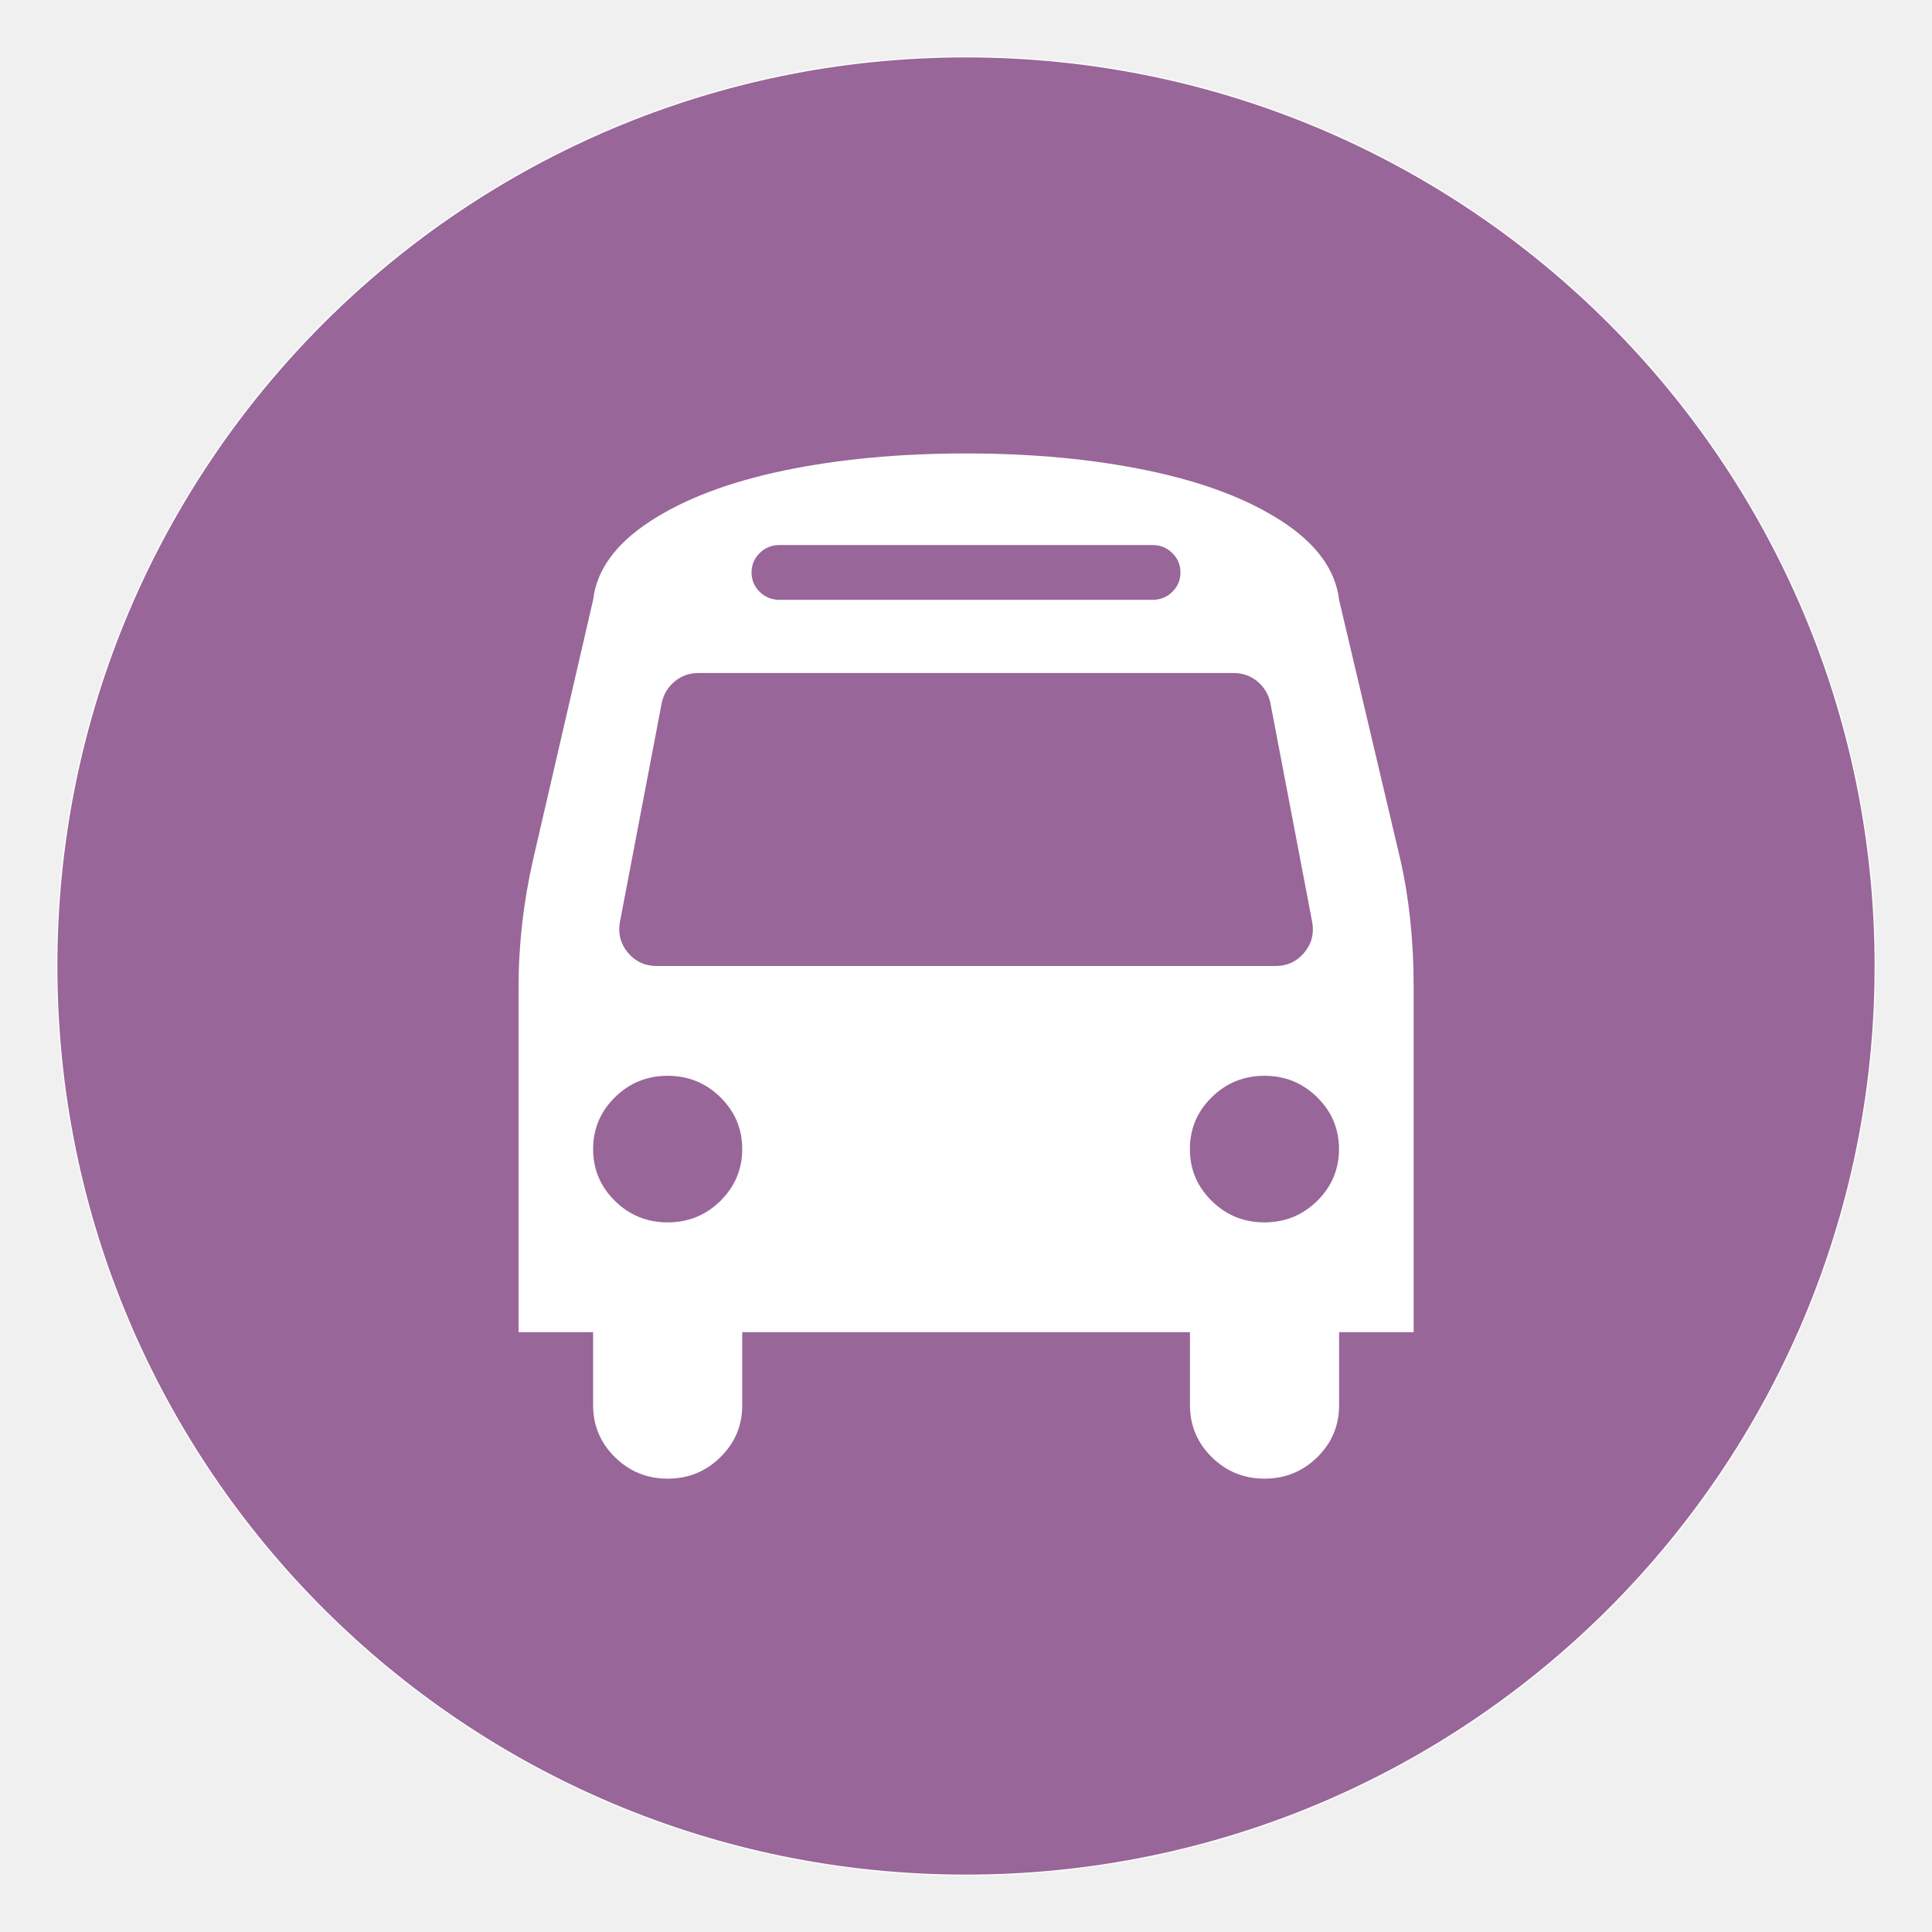
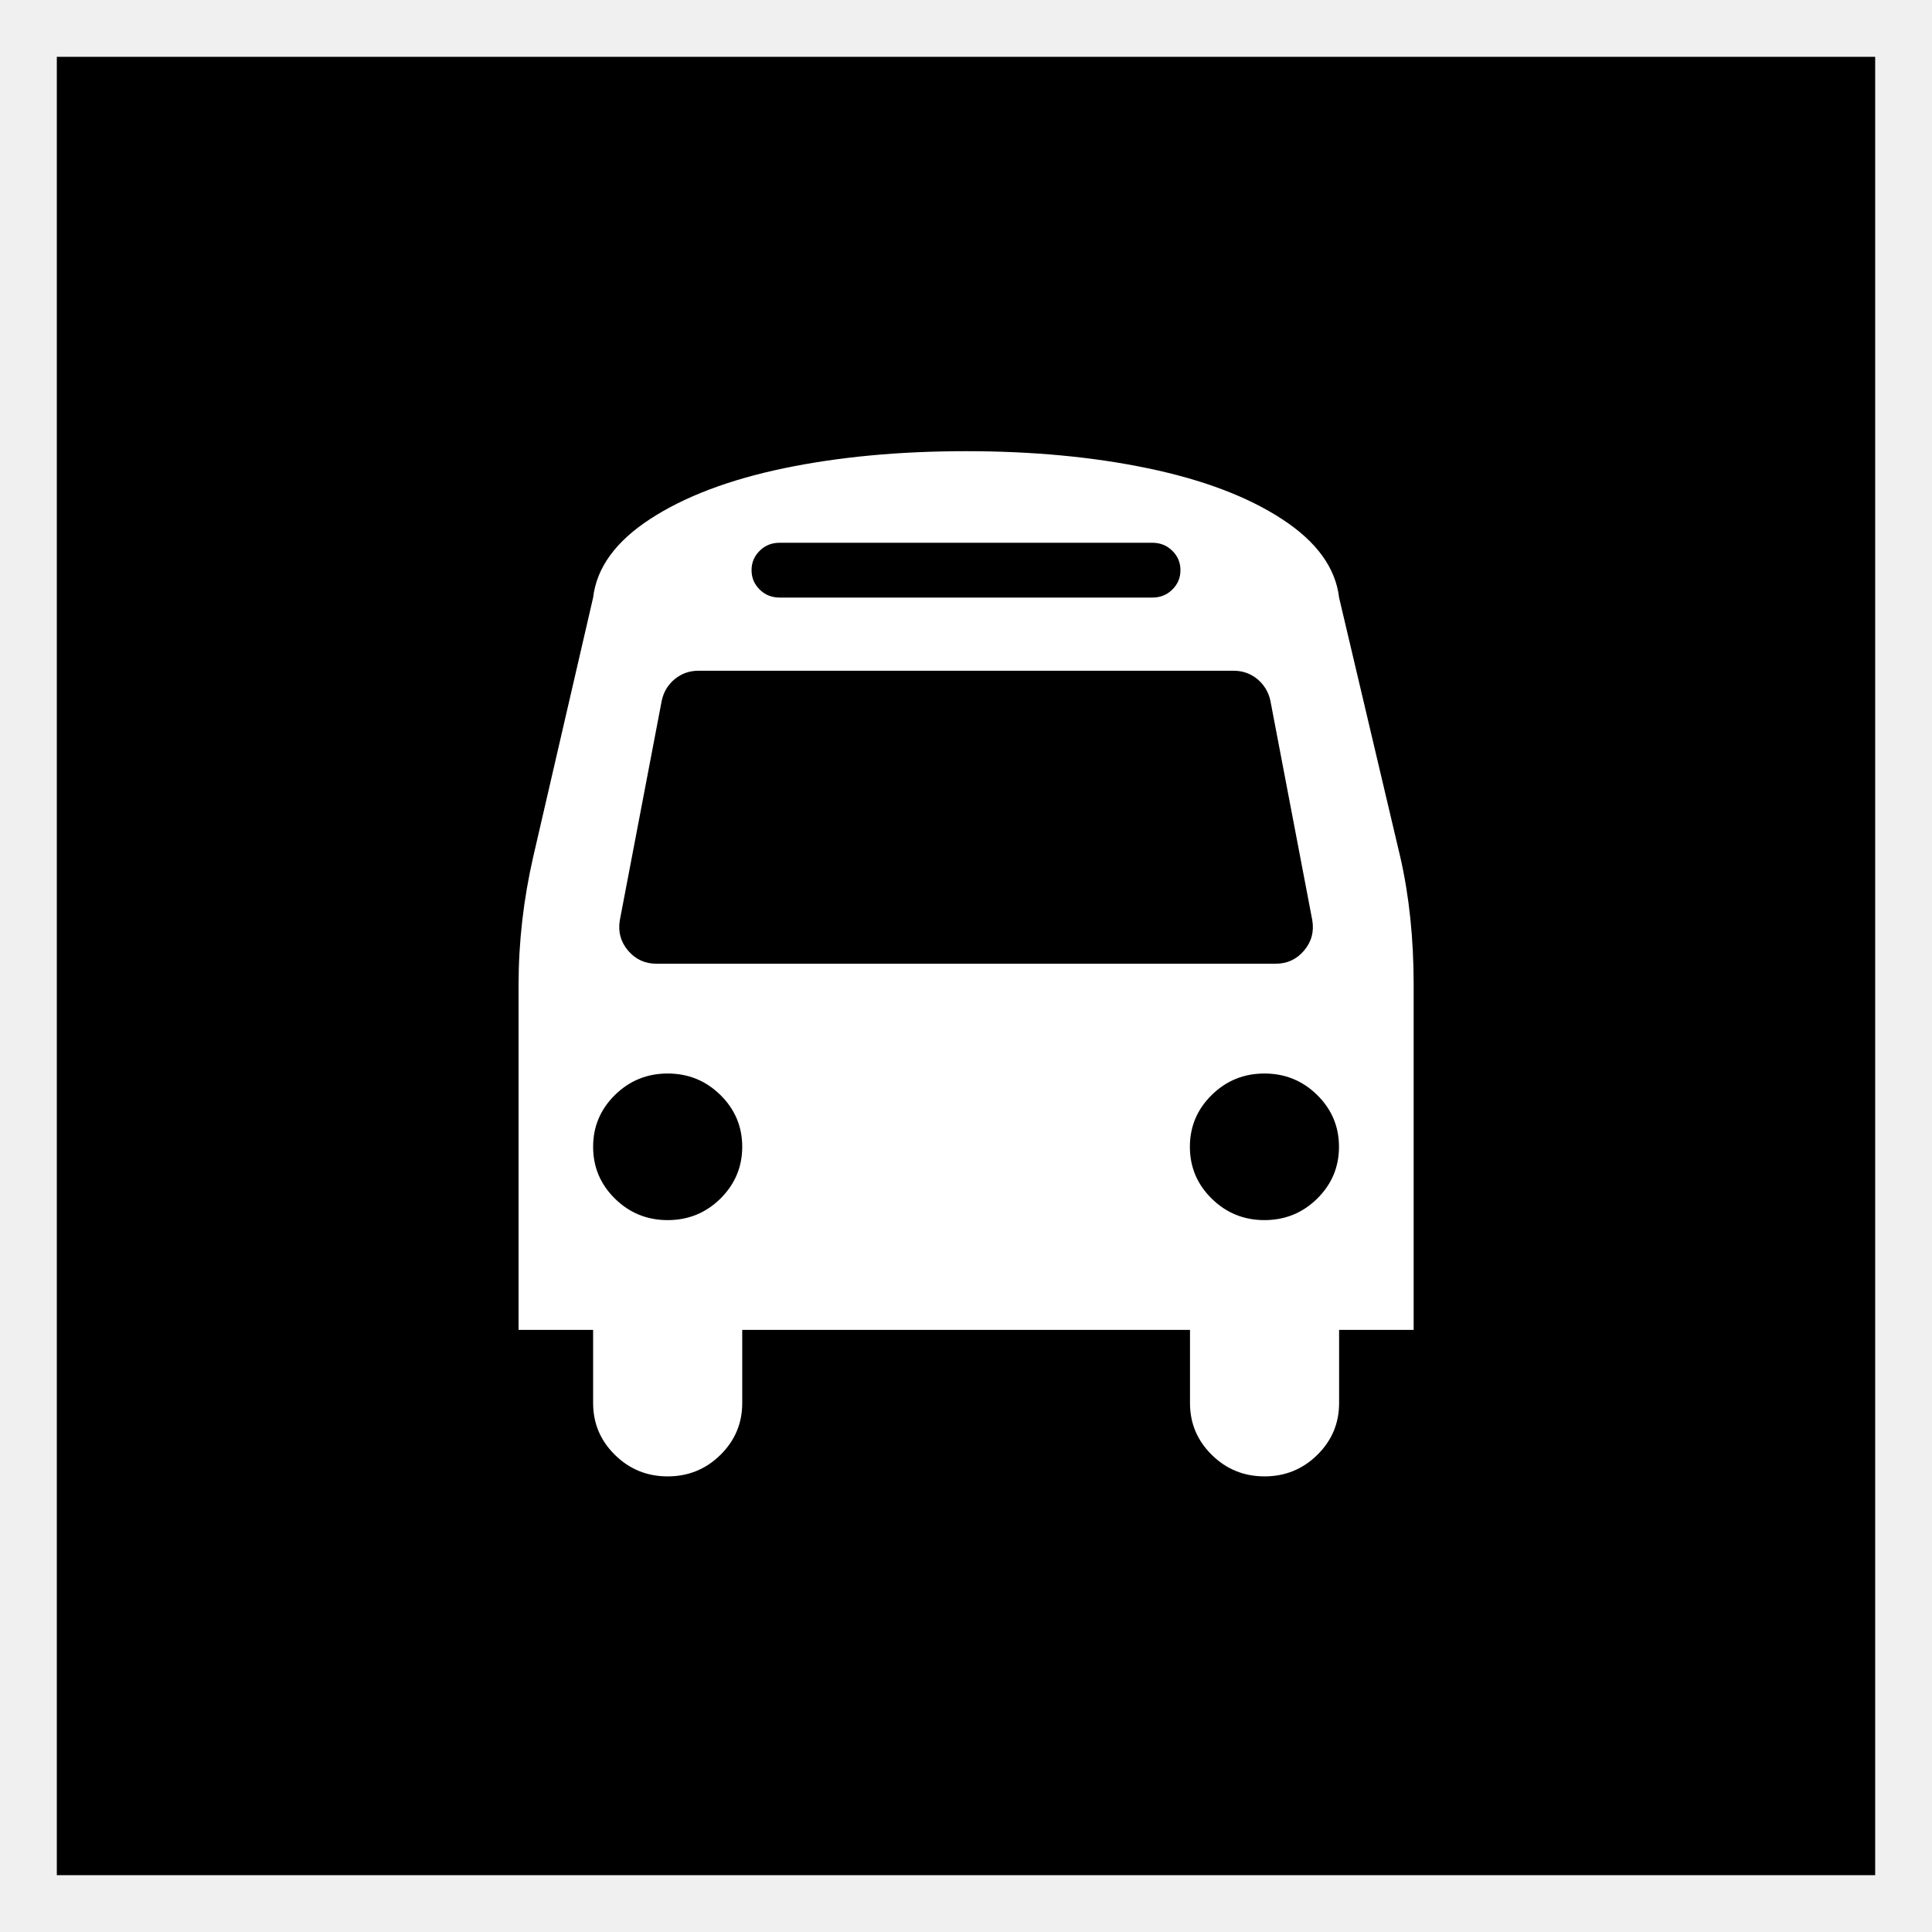
<svg xmlns="http://www.w3.org/2000/svg" version="1.1" id="Layer_1" x="0px" y="0px" viewBox="0 0 1700 1700" style="enable-background:new 0 0 1700 1700;" xml:space="preserve">
-   <style type="text/css">
+   <defs id="defs14" />
+   <style type="text/css" id="style2">
	.st0{fill:none;}
	.st1{fill:#996699;stroke:#FFFFFF;}
	.st2{fill:#FFFFFF;}
</style>
+   <rect id="rect3722" width="1600" height="1600" x="50" y="50" style="stroke-width:0.941" />
  <rect id="backgroundrect" y="-92" class="st0" width="1792" height="1792" />
-   <g>
-     <path id="svg_3" marker-start="" marker-end="" marker-mid="" class="st1" d="M50,850C50,408,408,50,850,50s800,358,800,800   s-358,800-800,800S50,1292,50,850z" />
-     <path id="svg_1" class="st2" d="M653.1,1011.1c0-17.8-6.4-33-19.2-45.6c-12.8-12.6-28.3-18.9-46.4-18.9c-18.1,0-33.6,6.3-46.4,18.9   c-12.8,12.6-19.2,27.8-19.2,45.6c0,17.8,6.4,33,19.2,45.6c12.8,12.6,28.3,18.9,46.4,18.9c18.1,0,33.6-6.3,46.4-18.9   C646.6,1044.1,653.1,1028.9,653.1,1011.1z M1178.2,1011.1c0-17.8-6.4-33-19.2-45.6c-12.8-12.6-28.3-18.9-46.4-18.9   s-33.6,6.3-46.4,18.9c-12.8,12.6-19.2,27.8-19.2,45.6c0,17.8,6.4,33,19.2,45.6c12.8,12.6,28.3,18.9,46.4,18.9s33.6-6.3,46.4-18.9   C1171.8,1044.1,1178.2,1028.9,1178.2,1011.1z M1154.7,811.7l-36.9-193.3c-1.7-7.7-5.6-14-11.5-18.9c-6-4.9-12.9-7.3-20.8-7.3H614.6   c-7.9,0-14.8,2.4-20.8,7.3c-6,4.9-9.8,11.2-11.5,18.9l-36.9,193.3c-1.7,10.1,0.7,19,7.2,26.7c6.5,7.7,14.9,11.6,25.1,11.6h544.7   c10.3,0,18.6-3.9,25.1-11.6C1154,830.7,1156.4,821.8,1154.7,811.7z M1038.7,503.7c0-6.7-2.4-12.4-7.2-17.1c-4.8-4.7-10.6-7-17.4-7   H685.9c-6.8,0-12.7,2.3-17.4,7c-4.8,4.7-7.2,10.4-7.2,17.1c0,6.7,2.4,12.4,7.2,17.1c4.8,4.7,10.6,7,17.4,7h328.2   c6.8,0,12.7-2.3,17.4-7C1036.3,516.1,1038.7,510.4,1038.7,503.7z M1243.9,868.6v303.6h-65.6v64.4c0,17.8-6.4,33-19.2,45.6   c-12.8,12.6-28.3,18.9-46.4,18.9s-33.6-6.3-46.4-18.9c-12.8-12.6-19.2-27.8-19.2-45.6v-64.4H653.1v64.4c0,17.8-6.4,33-19.2,45.6   c-12.8,12.6-28.3,18.9-46.4,18.9c-18.1,0-33.6-6.3-46.4-18.9c-12.8-12.6-19.2-27.8-19.2-45.6v-64.4h-65.6V868.6   c0-37.6,4.3-75,12.8-112.3l52.8-228.5c3.1-26.2,19.7-49.2,50-69c30.3-19.8,69.6-34.7,118-44.8C738.1,404,791.5,399,850,399   c58.5,0,111.9,5,160.3,15.1c48.4,10.1,87.7,25,118,44.8c30.3,19.8,46.9,42.8,50,69l53.9,228.5C1240,790.6,1243.9,828,1243.9,868.6   L1243.9,868.6z" />
+   <g id="g9" transform="translate(0,-2)">
+     <path id="svg_1" class="st2" d="m 653.1,1011.1 c 0,-17.8 -6.4,-33 -19.2,-45.6 -12.8,-12.6 -28.3,-18.9 -46.4,-18.9 -18.1,0 -33.6,6.3 -46.4,18.9 -12.8,12.6 -19.2,27.8 -19.2,45.6 0,17.8 6.4,33 19.2,45.6 12.8,12.6 28.3,18.9 46.4,18.9 18.1,0 33.6,-6.3 46.4,-18.9 12.7,-12.6 19.2,-27.8 19.2,-45.6 z m 525.1,0 c 0,-17.8 -6.4,-33 -19.2,-45.6 -12.8,-12.6 -28.3,-18.9 -46.4,-18.9 -18.1,0 -33.6,6.3 -46.4,18.9 -12.8,12.6 -19.2,27.8 -19.2,45.6 0,17.8 6.4,33 19.2,45.6 12.8,12.6 28.3,18.9 46.4,18.9 18.1,0 33.6,-6.3 46.4,-18.9 12.8,-12.6 19.2,-27.8 19.2,-45.6 z m -23.5,-199.4 -36.9,-193.3 c -1.7,-7.7 -5.6,-14 -11.5,-18.9 -6,-4.9 -12.9,-7.3 -20.8,-7.3 H 614.6 c -7.9,0 -14.8,2.4 -20.8,7.3 -6,4.9 -9.8,11.2 -11.5,18.9 l -36.9,193.3 c -1.7,10.1 0.7,19 7.2,26.7 6.5,7.7 14.9,11.6 25.1,11.6 h 544.7 c 10.3,0 18.6,-3.9 25.1,-11.6 6.5,-7.7 8.9,-16.6 7.2,-26.7 z m -116,-308 c 0,-6.7 -2.4,-12.4 -7.2,-17.1 -4.8,-4.7 -10.6,-7 -17.4,-7 H 685.9 c -6.8,0 -12.7,2.3 -17.4,7 -4.8,4.7 -7.2,10.4 -7.2,17.1 0,6.7 2.4,12.4 7.2,17.1 4.8,4.7 10.6,7 17.4,7 h 328.2 c 6.8,0 12.7,-2.3 17.4,-7 4.8,-4.7 7.2,-10.4 7.2,-17.1 z m 205.2,364.9 v 303.6 h -65.6 v 64.4 c 0,17.8 -6.4,33 -19.2,45.6 -12.8,12.6 -28.3,18.9 -46.4,18.9 -18.1,0 -33.6,-6.3 -46.4,-18.9 -12.8,-12.6 -19.2,-27.8 -19.2,-45.6 v -64.4 h -394 v 64.4 c 0,17.8 -6.4,33 -19.2,45.6 -12.8,12.6 -28.3,18.9 -46.4,18.9 -18.1,0 -33.6,-6.3 -46.4,-18.9 -12.8,-12.6 -19.2,-27.8 -19.2,-45.6 v -64.4 H 456.3 V 868.6 c 0,-37.6 4.3,-75 12.8,-112.3 l 52.8,-228.5 c 3.1,-26.2 19.7,-49.2 50,-69 30.3,-19.8 69.6,-34.7 118,-44.8 48.2,-10 101.6,-15 160.1,-15 58.5,0 111.9,5 160.3,15.1 48.4,10.1 87.7,25 118,44.8 30.3,19.8 46.9,42.8 50,69 l 53.9,228.5 c 7.8,34.2 11.7,71.6 11.7,112.2 z" style="fill:#ffffff" />
  </g>
</svg>
